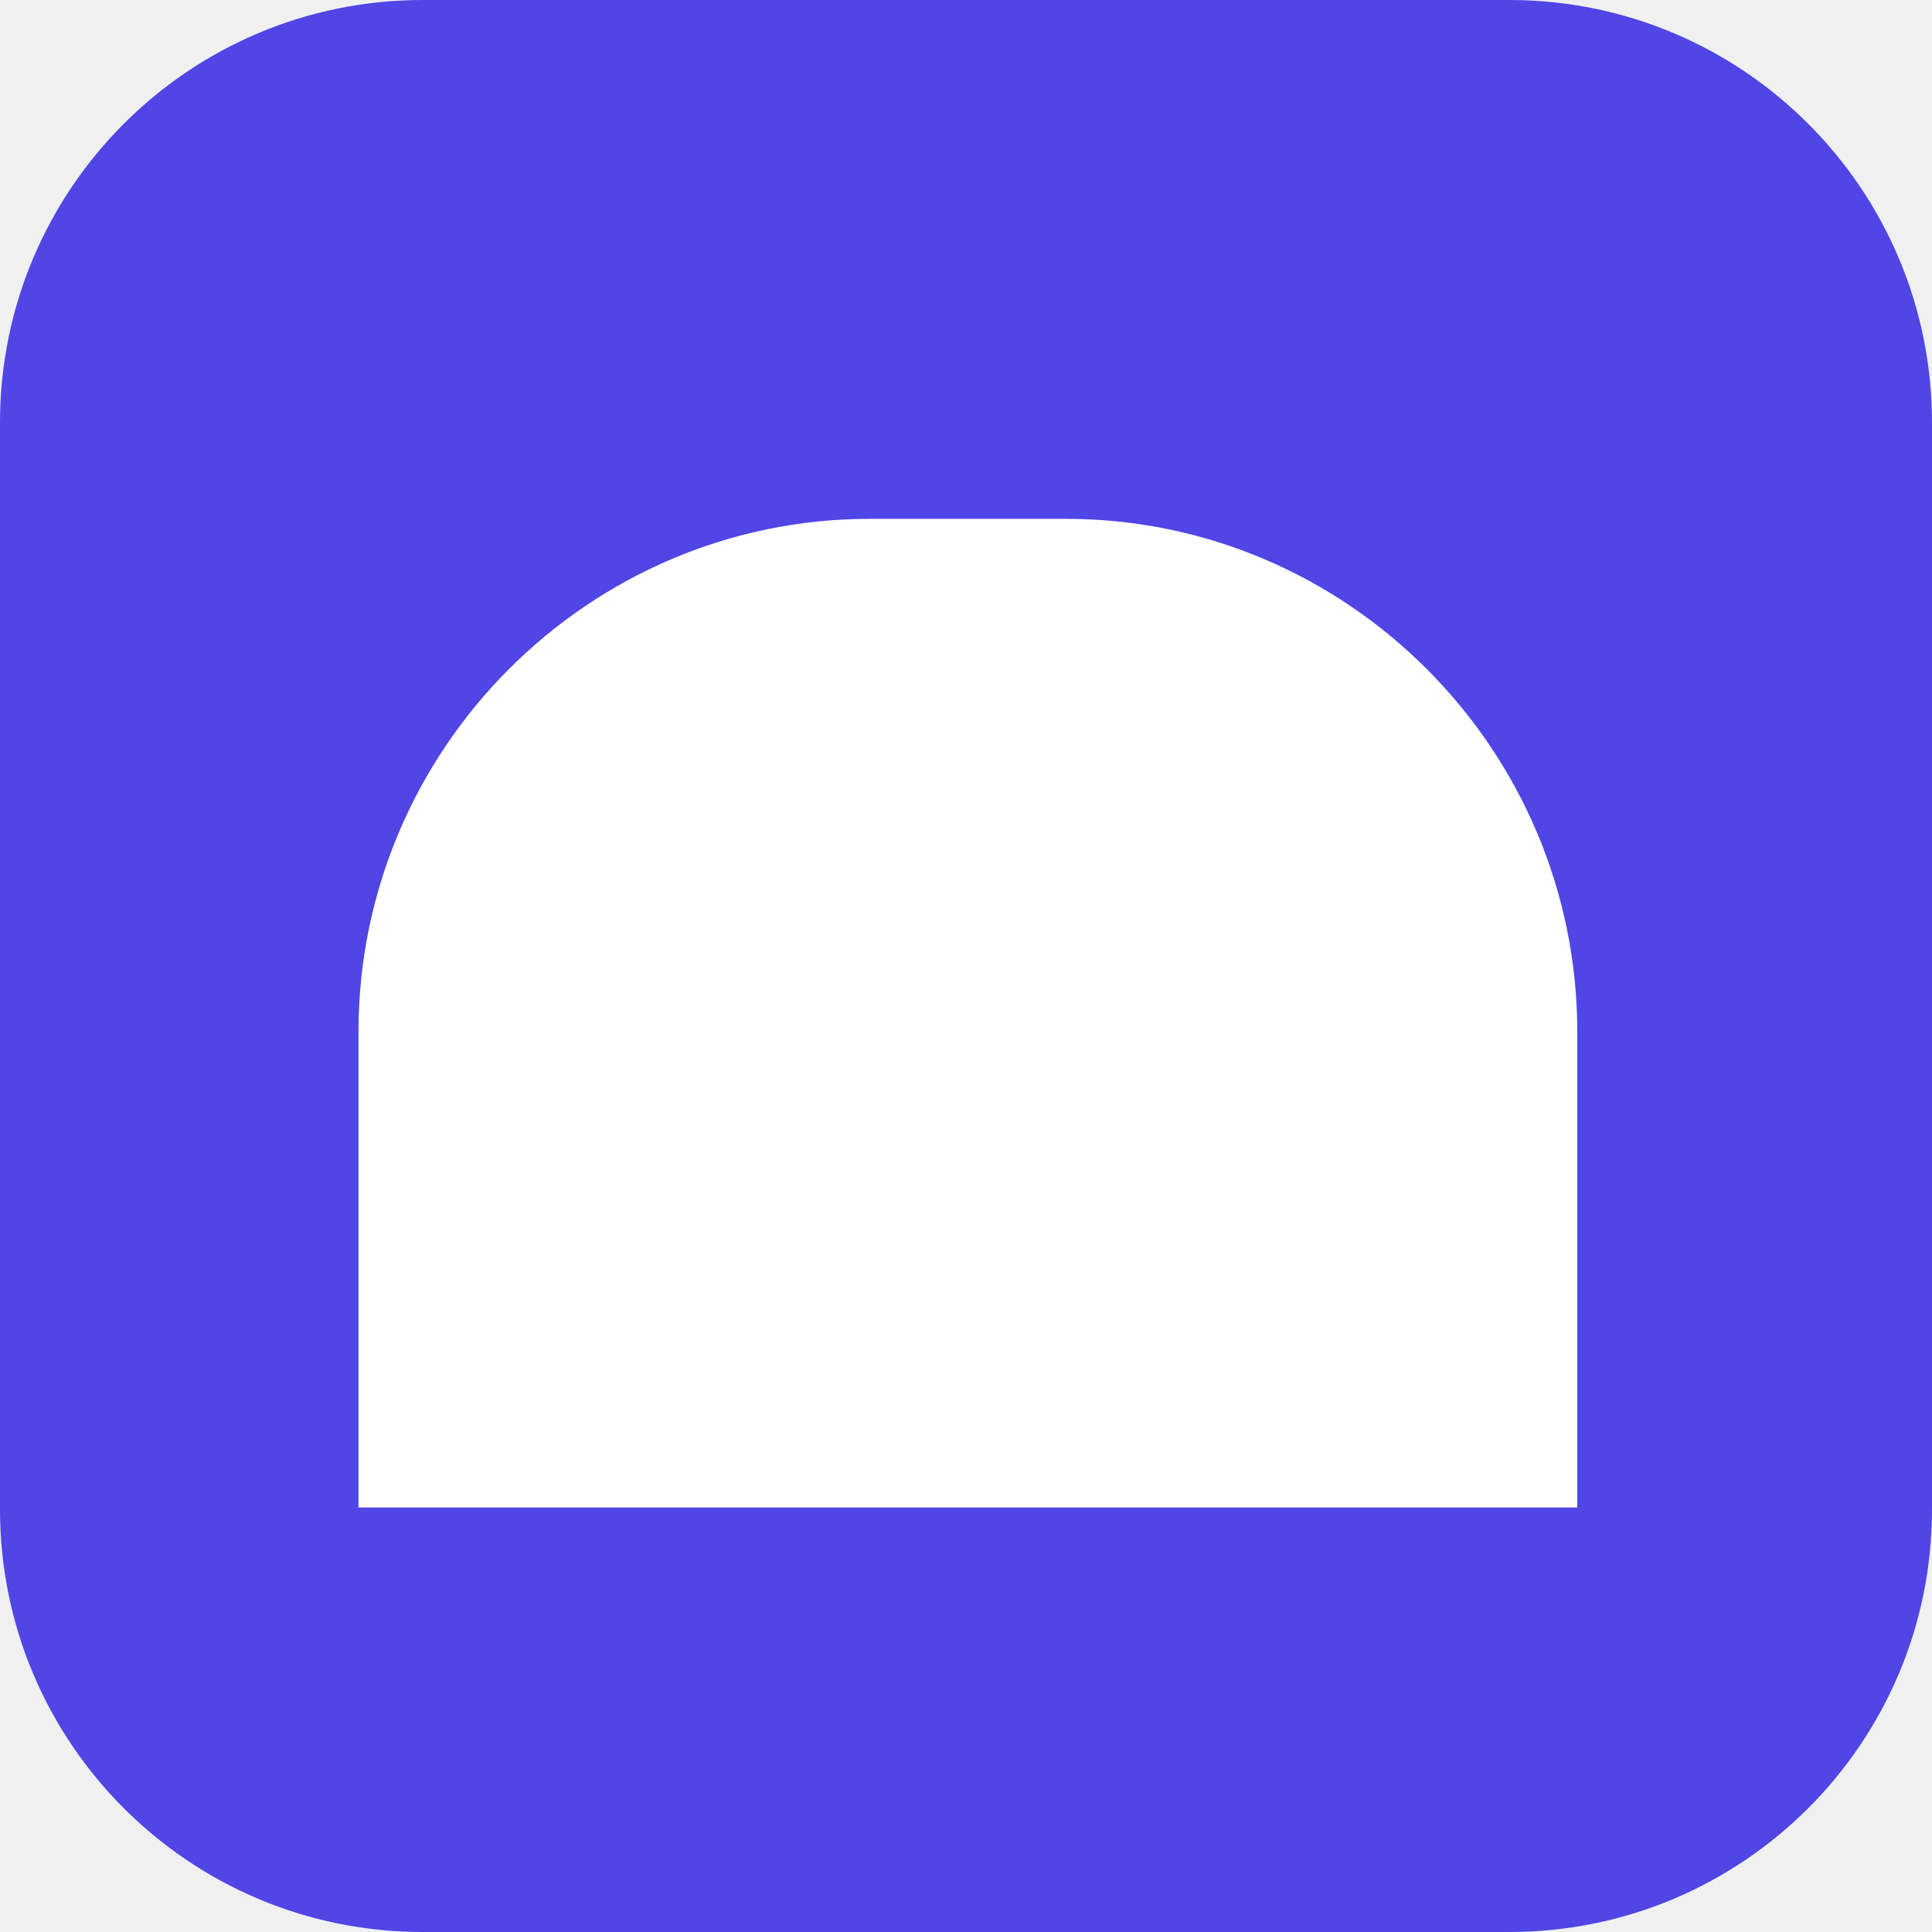
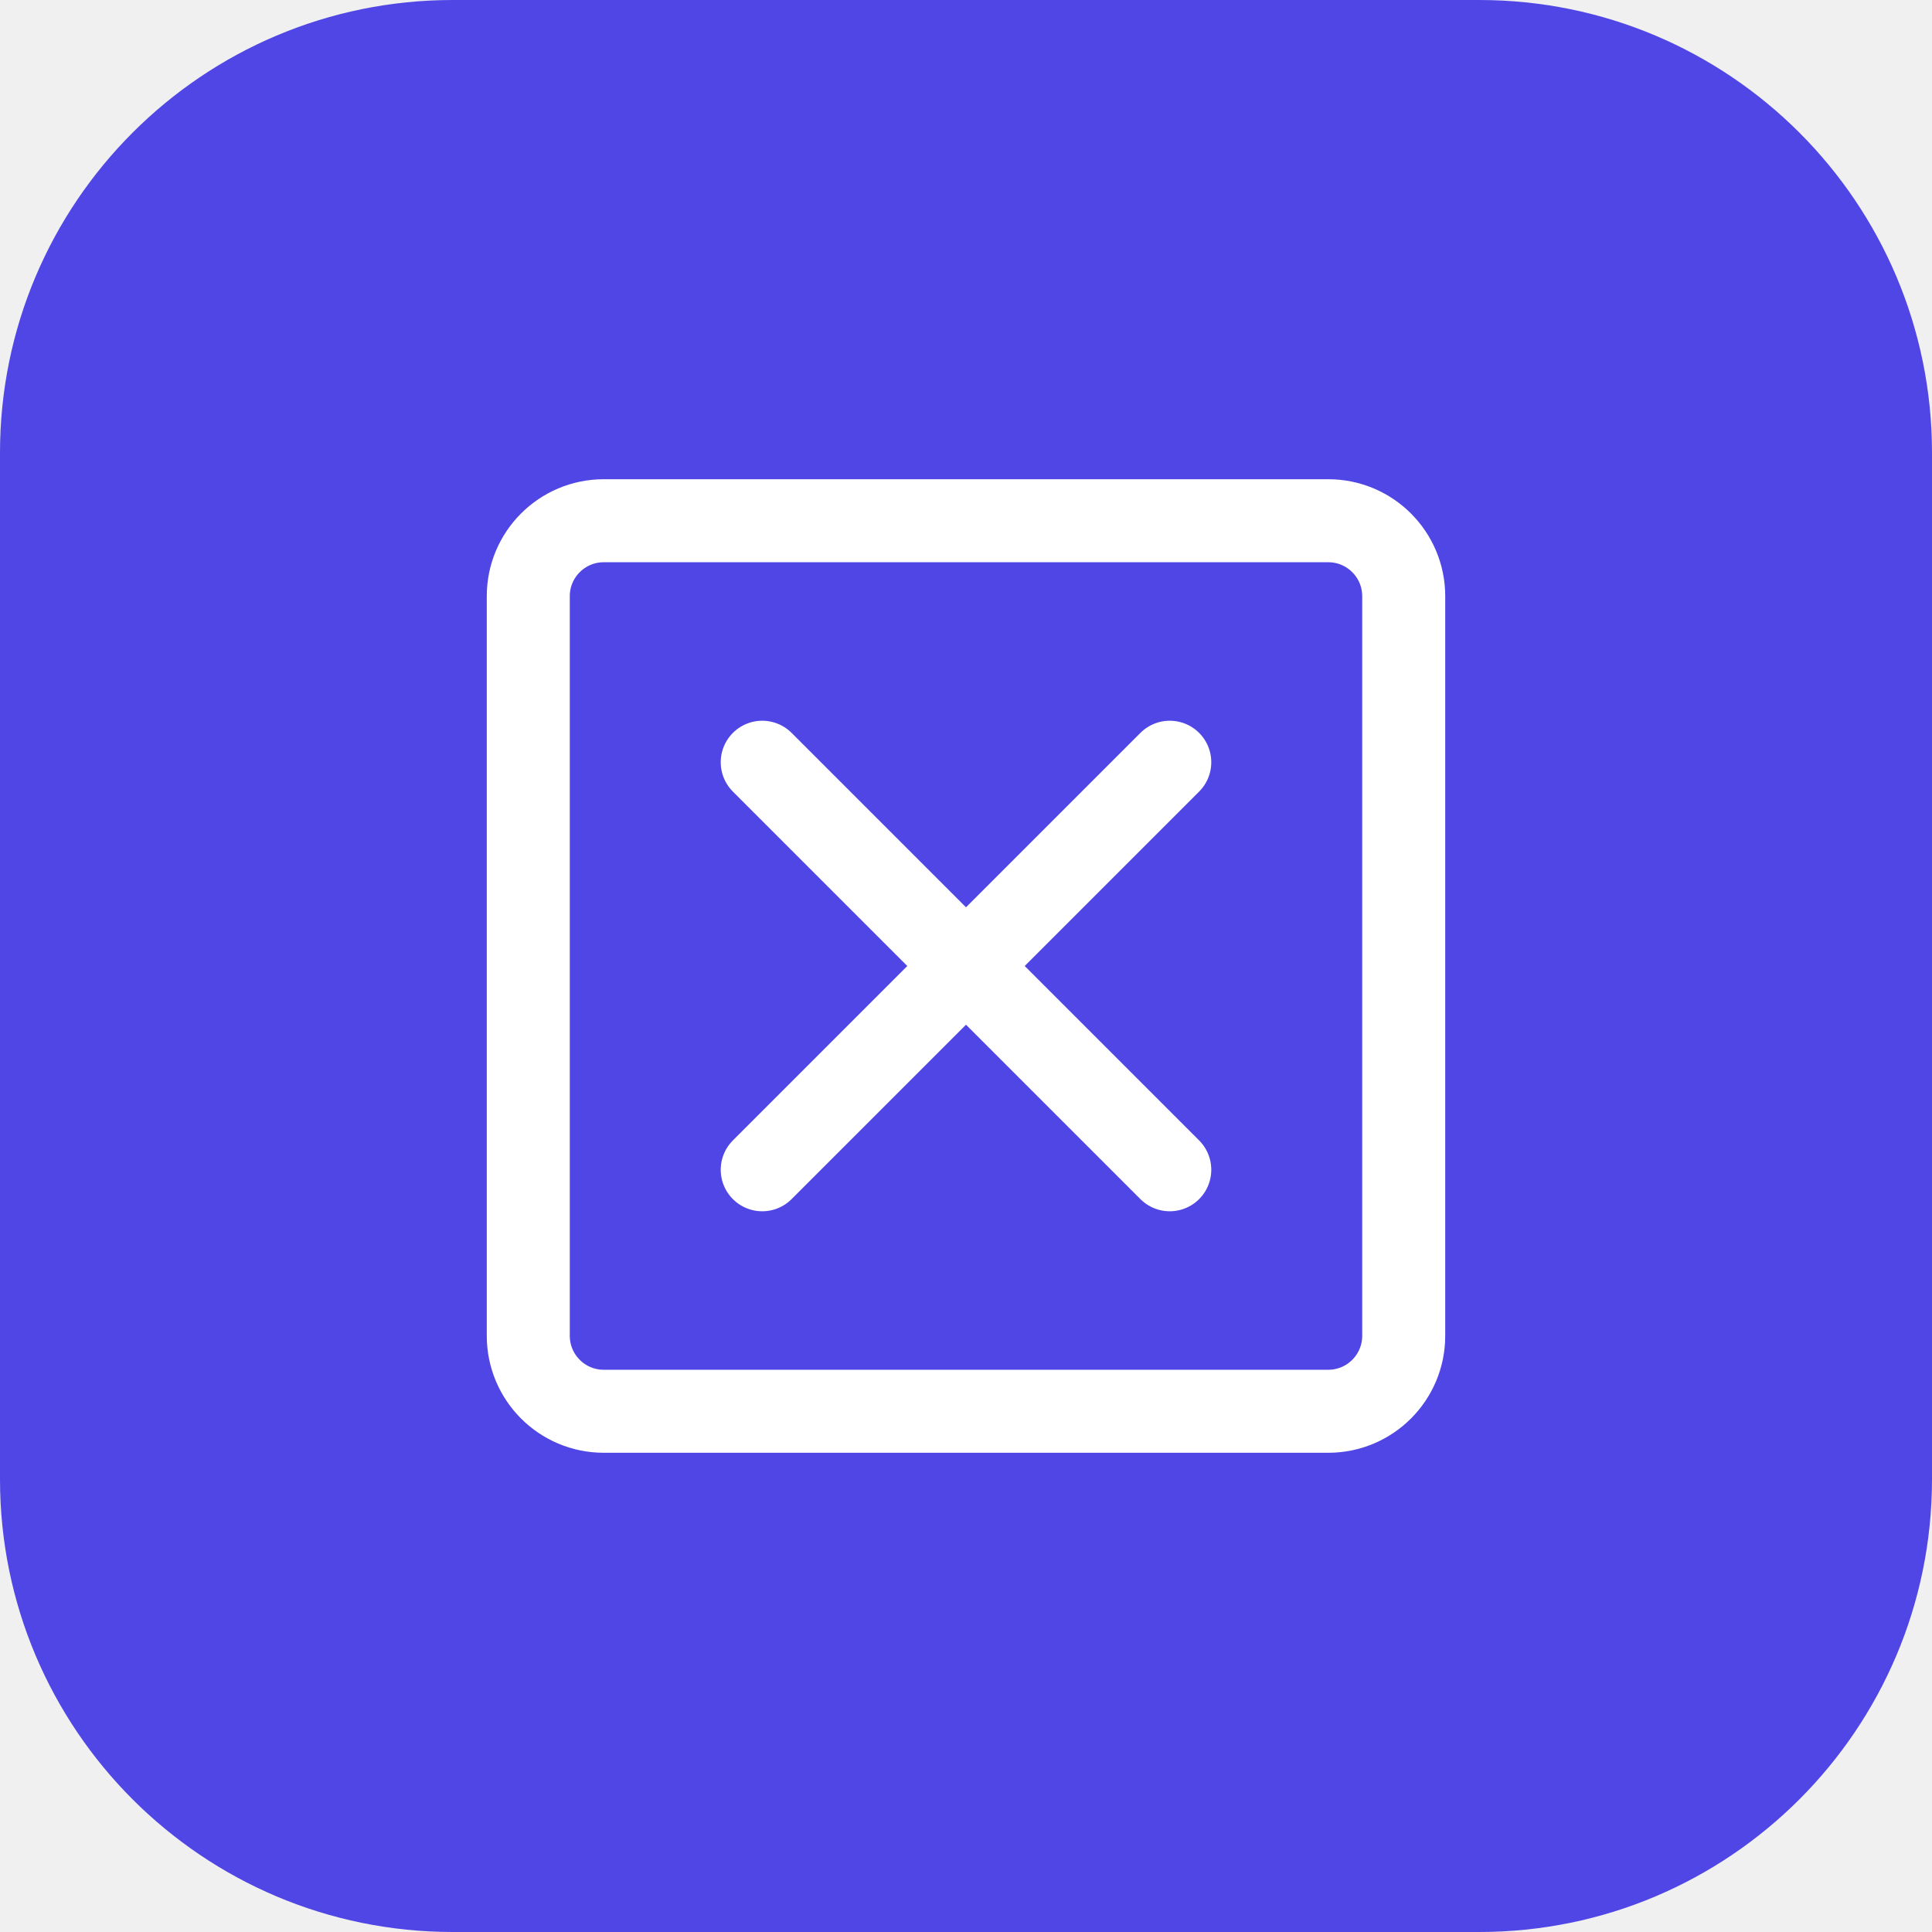
<svg xmlns="http://www.w3.org/2000/svg" width="512" height="512" viewBox="0 0 512 512" fill="none">
-   <rect width="512" height="512" rx="112" fill="#4F46E5" />
-   <path d="M116 256.5V376.5H396V256.5H345.5C345.5 315.5 296.944 364.5 238 364.5H223C164 364.5 116 315.5 116 256.5ZM230.5 137.5C156 137.5 95 198.5 95 273.5V399.5H418V273.5C418 198.5 357 137.5 282.5 137.5H230.5ZM238.5 159.5C297.5 159.5 345.5 207.5 345.5 265.5V279.5H396V265.5C396 195.208 339 137.5 268 137.5H244C173 137.5 116 195 116 265.5V279.5H167V265.5C167 207.5 215 159.5 273 159.5H238.5Z" fill="white" />
+   <rect width="512" height="512" rx="120" fill="#4F46E5" />
+   <path d="M352 138H160C148.954 138 140 146.954 140 158V354C140 365.046 148.954 374 160 374H352C363.046 374 372 365.046 372 354V158C372 146.954 363.046 138 352 138Z" stroke="white" stroke-width="22" stroke-linecap="round" stroke-linejoin="round" />
+   <path d="M202 202L310 310" stroke="white" stroke-width="22" stroke-linecap="round" stroke-linejoin="round" />
+   <path d="M310 202L202 310" stroke="white" stroke-width="22" stroke-linecap="round" stroke-linejoin="round" />
</svg>
